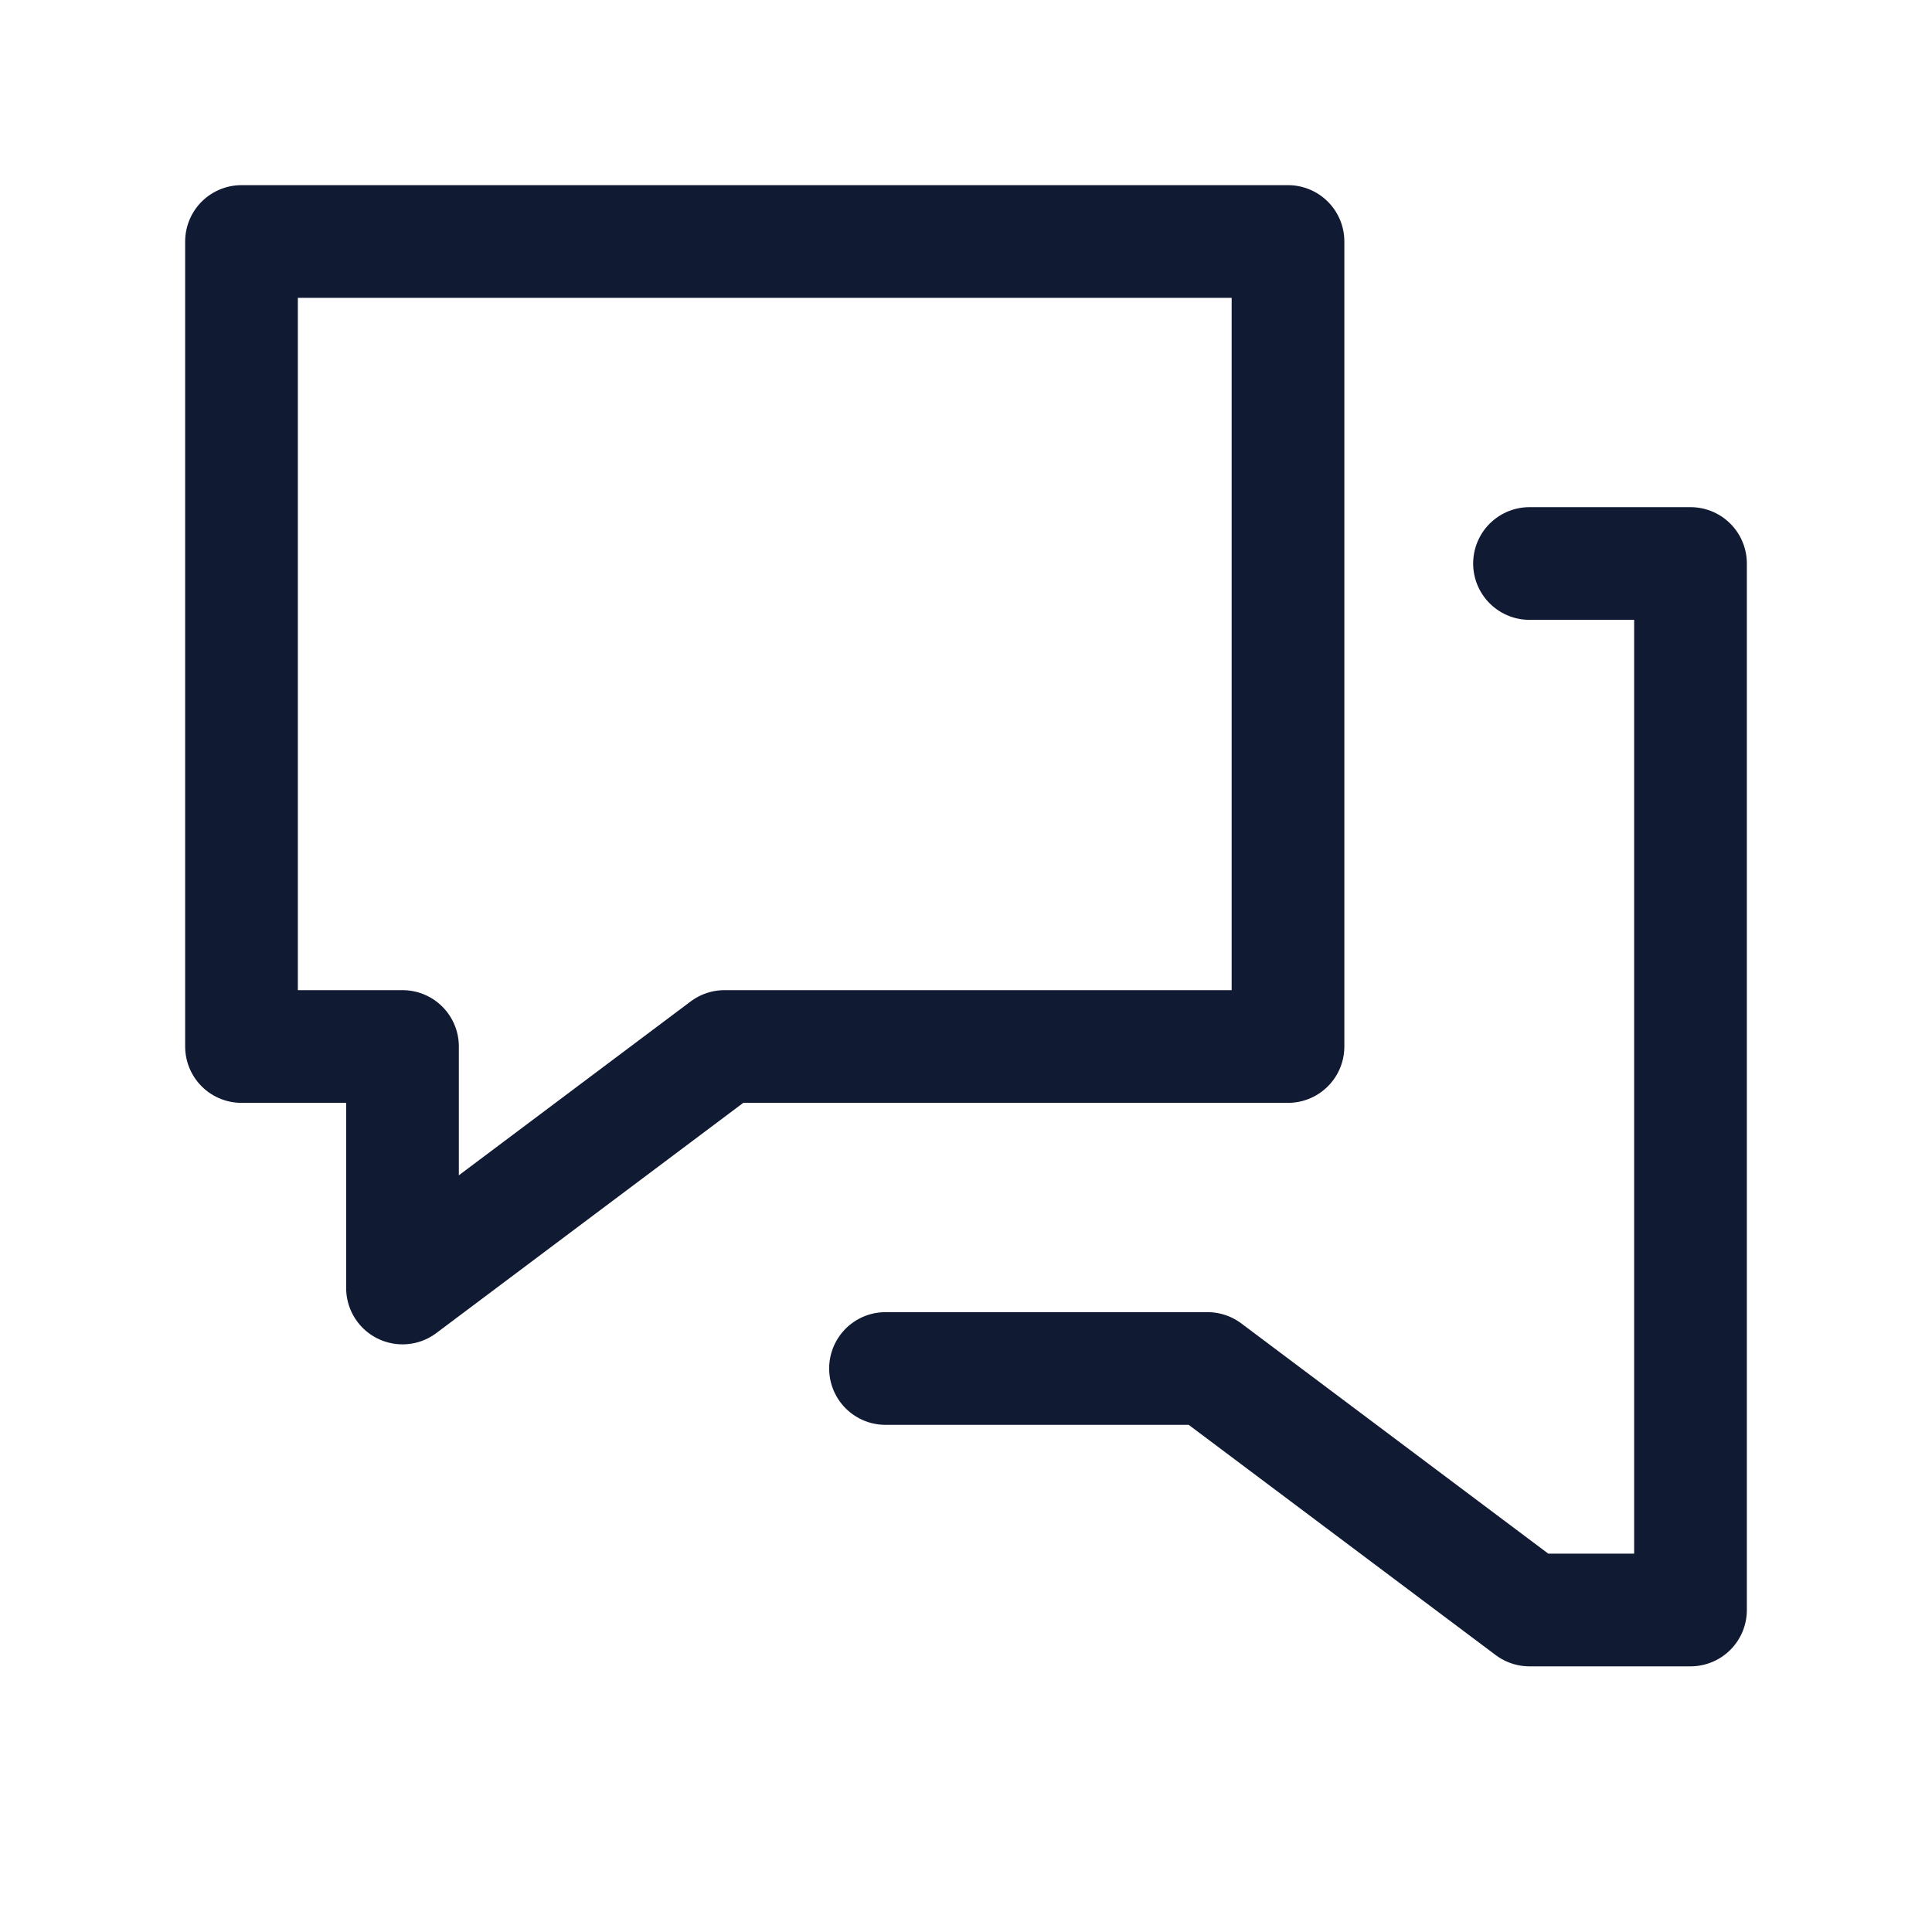
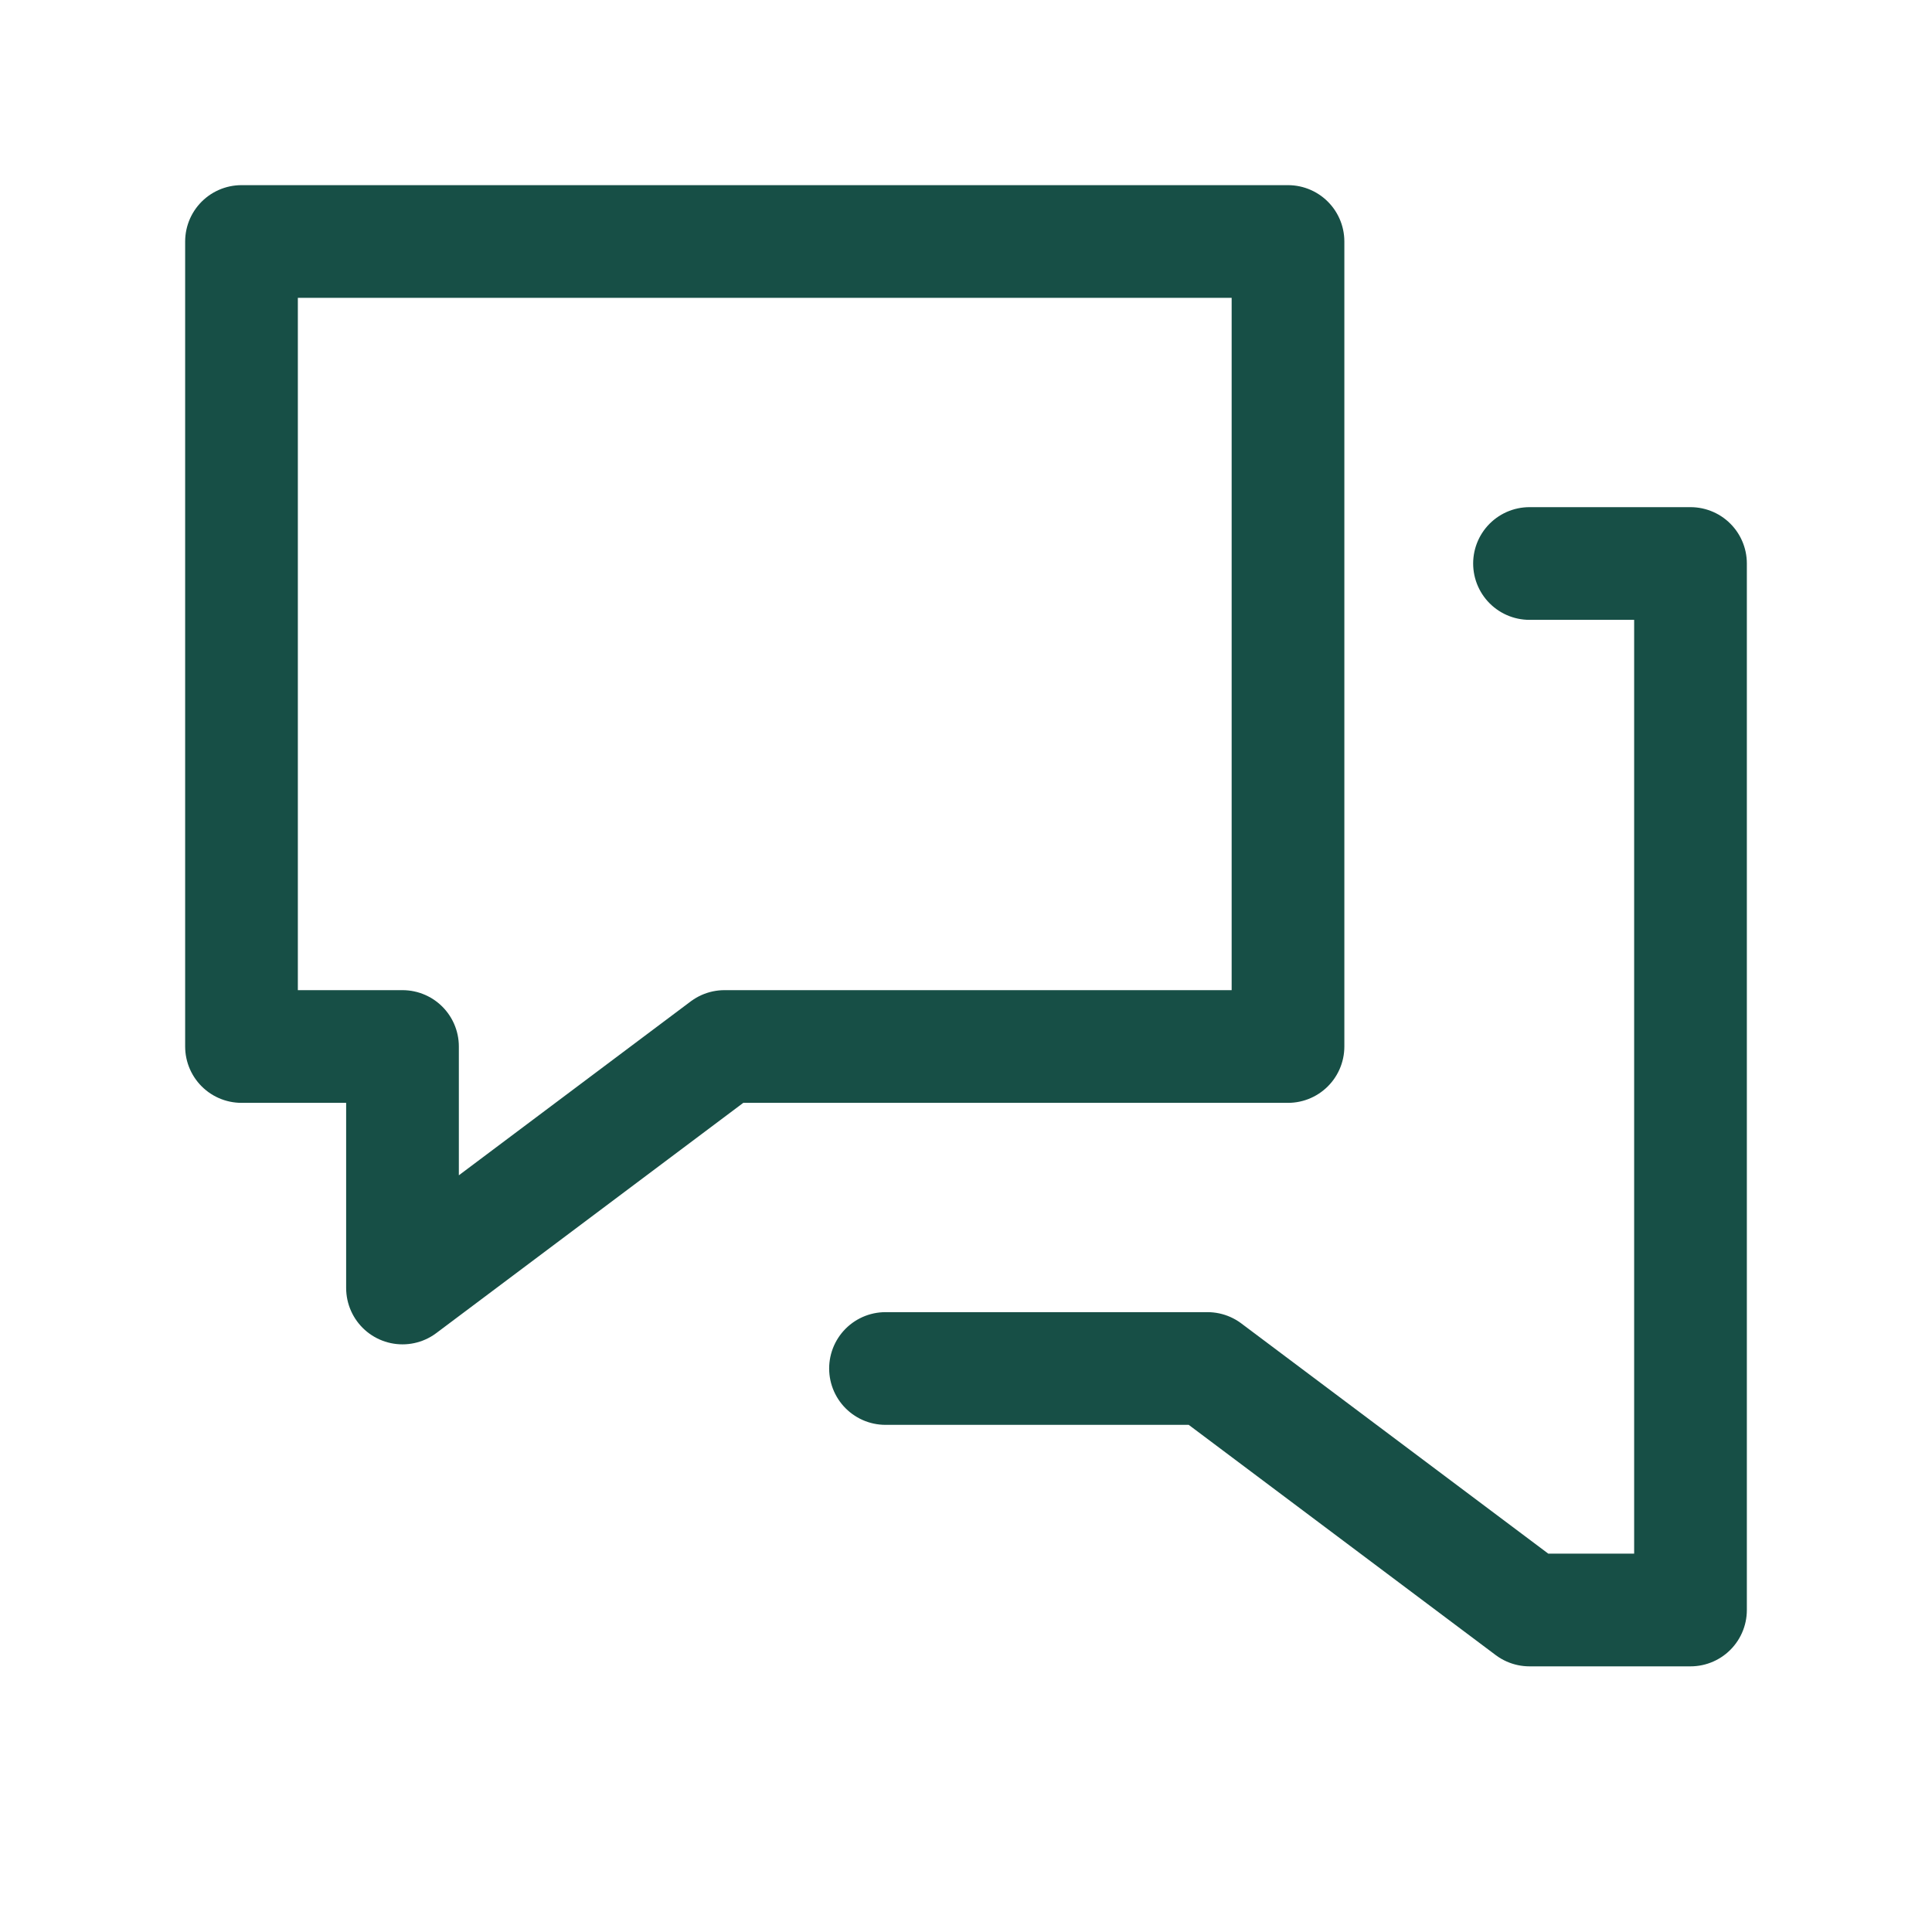
<svg xmlns="http://www.w3.org/2000/svg" width="24" height="24" viewBox="0 0 24 24">
-   <path d="M3 3h13v10H9l-4 3v-3H3zM19 7h2v13h-2l-4-3h-4" fill="none" stroke="#111A33" stroke-width="1.4" stroke-linecap="round" stroke-linejoin="round" />
+   <path d="M3 3h13v10H9l-4 3v-3H3zM19 7h2v13h-2l-4-3h-4" fill="none" stroke="#174F46" stroke-width="1.4" stroke-linecap="round" stroke-linejoin="round" />
</svg>
